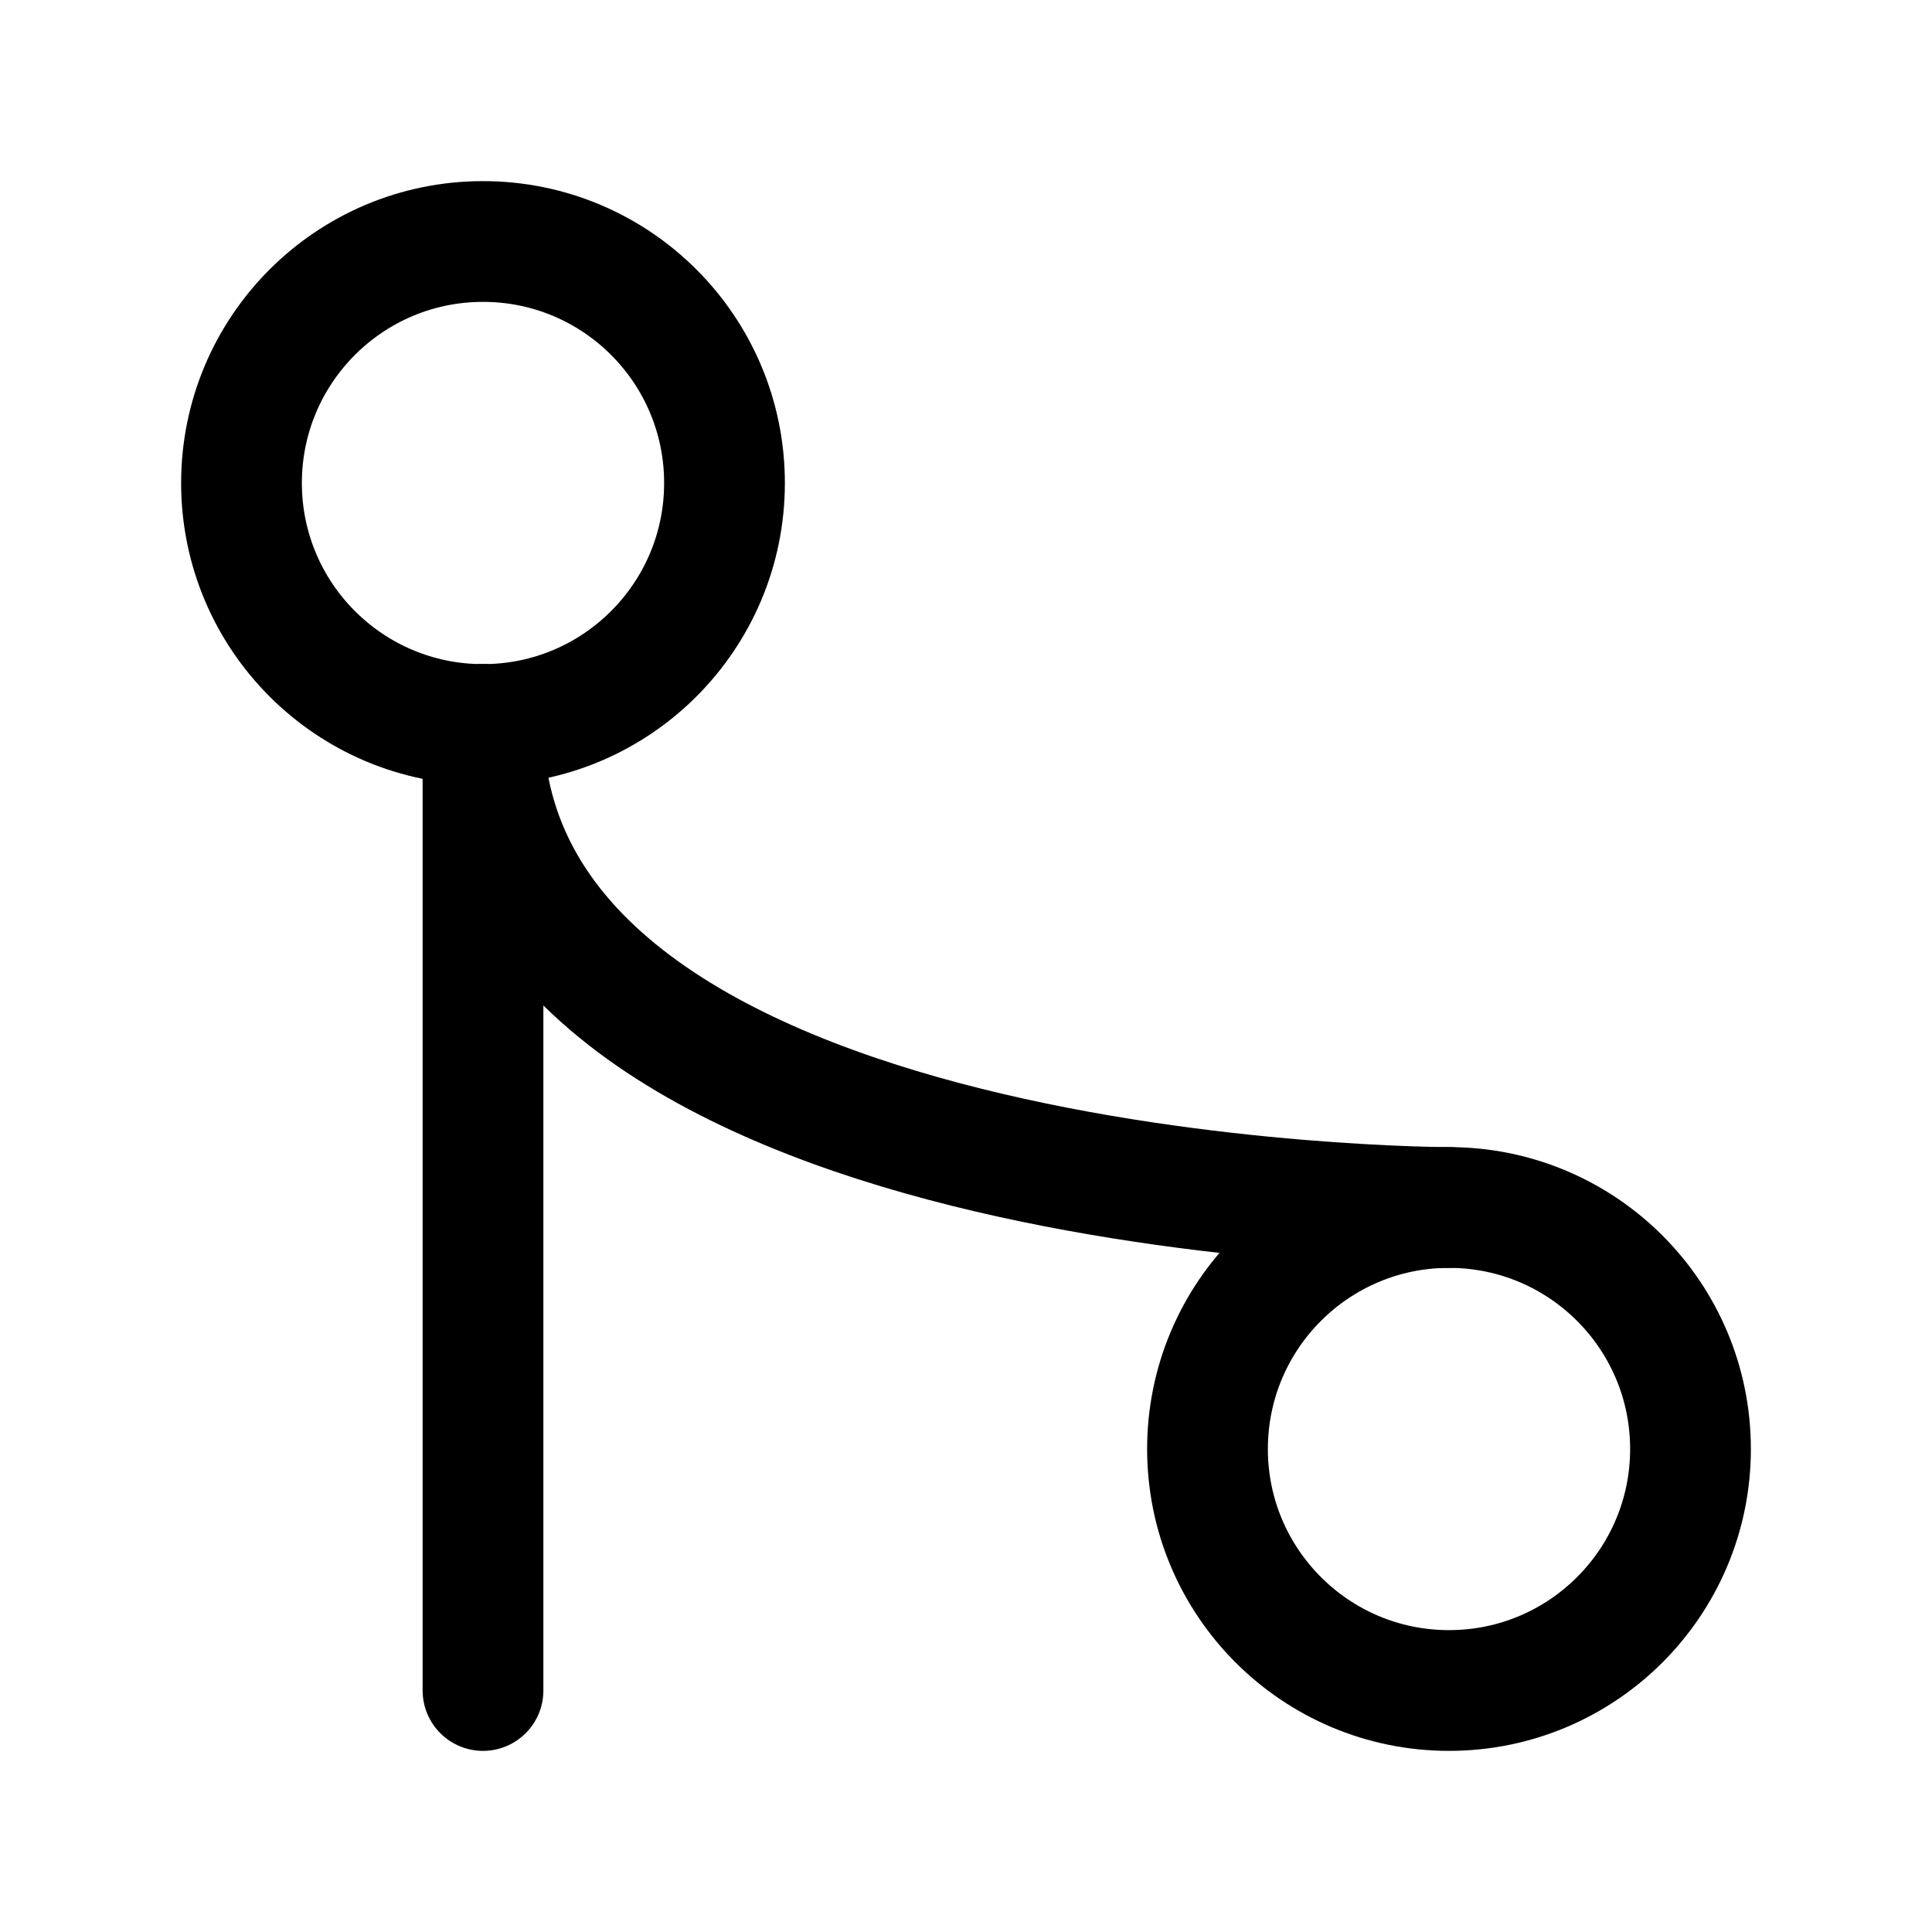
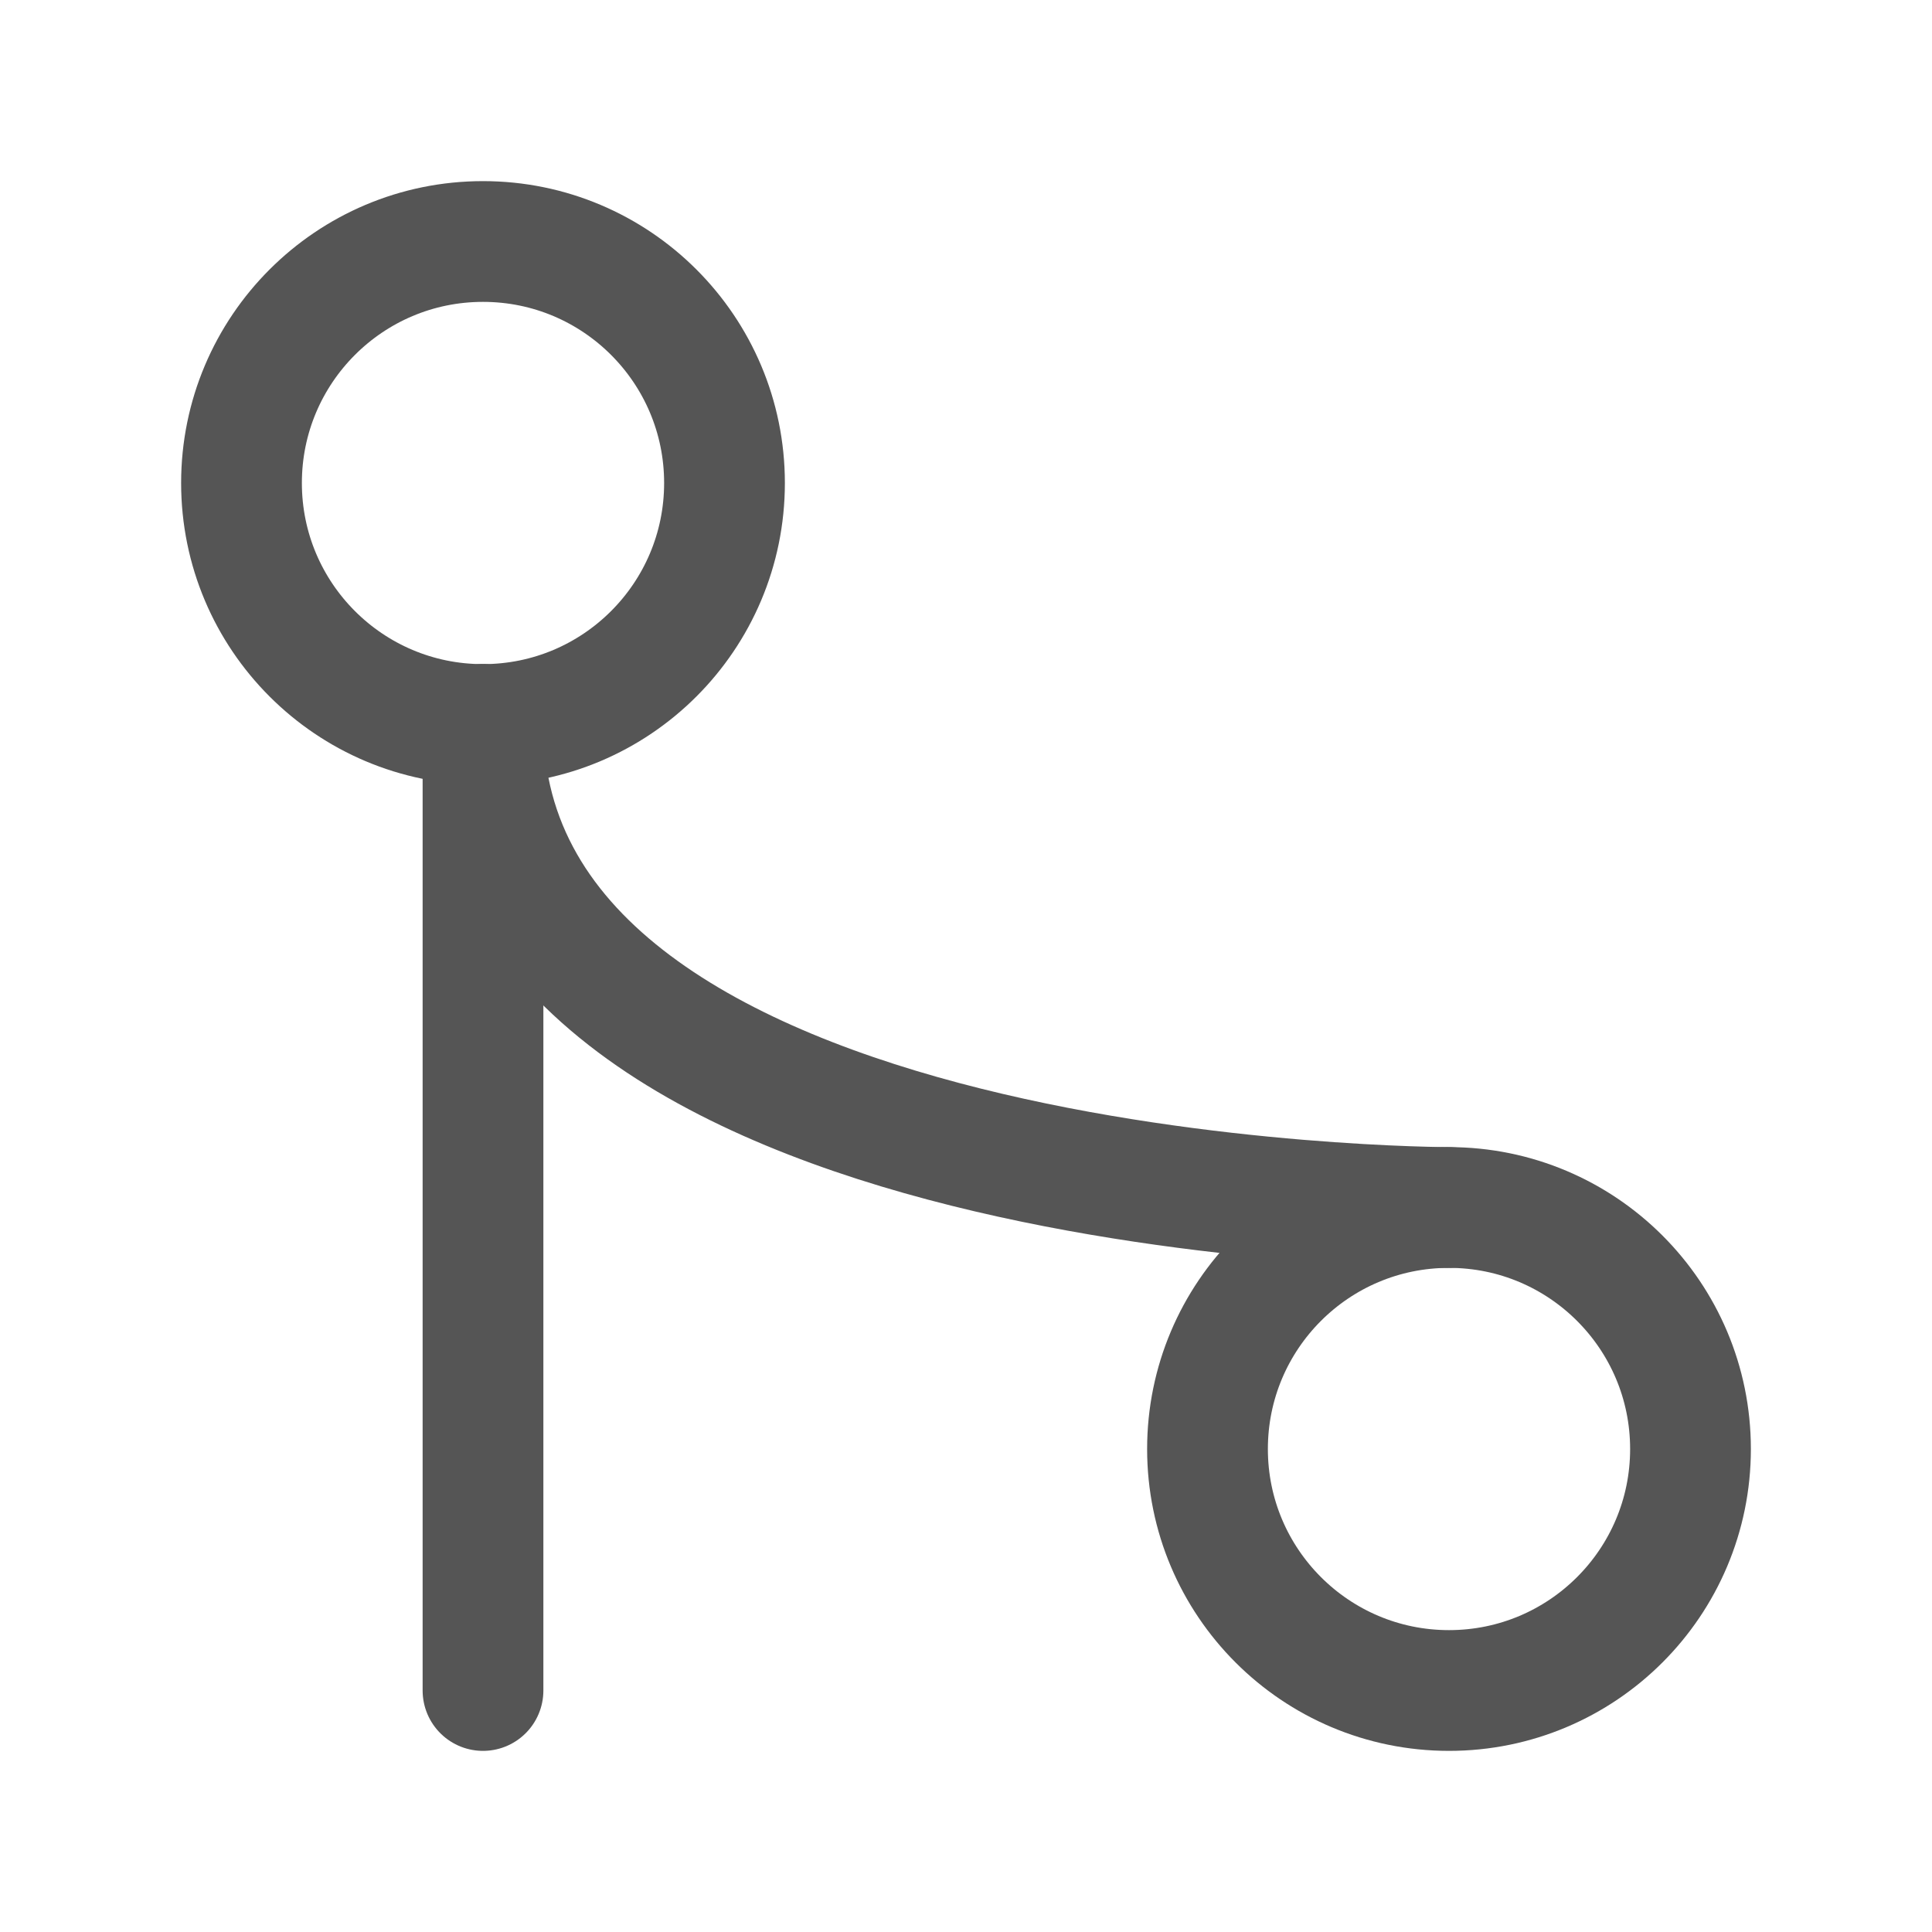
<svg xmlns="http://www.w3.org/2000/svg" width="24" height="24" viewBox="0 0 24 24" fill="none">
-   <path d="M18 21C19.657 21 21 19.657 21 18C21 16.343 19.657 15 18 15C16.343 15 15 16.343 15 18C15 19.657 16.343 21 18 21Z" stroke="currentColor" stroke-width="1.5" stroke-linecap="round" stroke-linejoin="round" />
-   <path d="M6 9C7.657 9 9 7.657 9 6C9 4.343 7.657 3 6 3C4.343 3 3 4.343 3 6C3 7.657 4.343 9 6 9Z" stroke="currentColor" stroke-width="1.5" stroke-linecap="round" stroke-linejoin="round" />
-   <path d="M6 21V9" stroke="currentColor" stroke-width="1.5" stroke-linecap="round" stroke-linejoin="round" />
-   <path d="M6 9C6 15 18 15 18 15" stroke="currentColor" stroke-width="1.5" stroke-linecap="round" stroke-linejoin="round" />
+   <path d="M18 21C19.657 21 21 19.657 21 18C21 16.343 19.657 15 18 15C16.343 15 15 16.343 15 18C15 19.657 16.343 21 18 21Z" stroke="#555" stroke-width="1.5" stroke-linecap="round" stroke-linejoin="round" />
+   <path d="M6 9C7.657 9 9 7.657 9 6C9 4.343 7.657 3 6 3C4.343 3 3 4.343 3 6C3 7.657 4.343 9 6 9Z" stroke="#555" stroke-width="1.5" stroke-linecap="round" stroke-linejoin="round" />
+   <path d="M6 21V9" stroke="#555" stroke-width="1.5" stroke-linecap="round" stroke-linejoin="round" />
+   <path d="M6 9C6 15 18 15 18 15" stroke="#555" stroke-width="1.5" stroke-linecap="round" stroke-linejoin="round" />
</svg>
